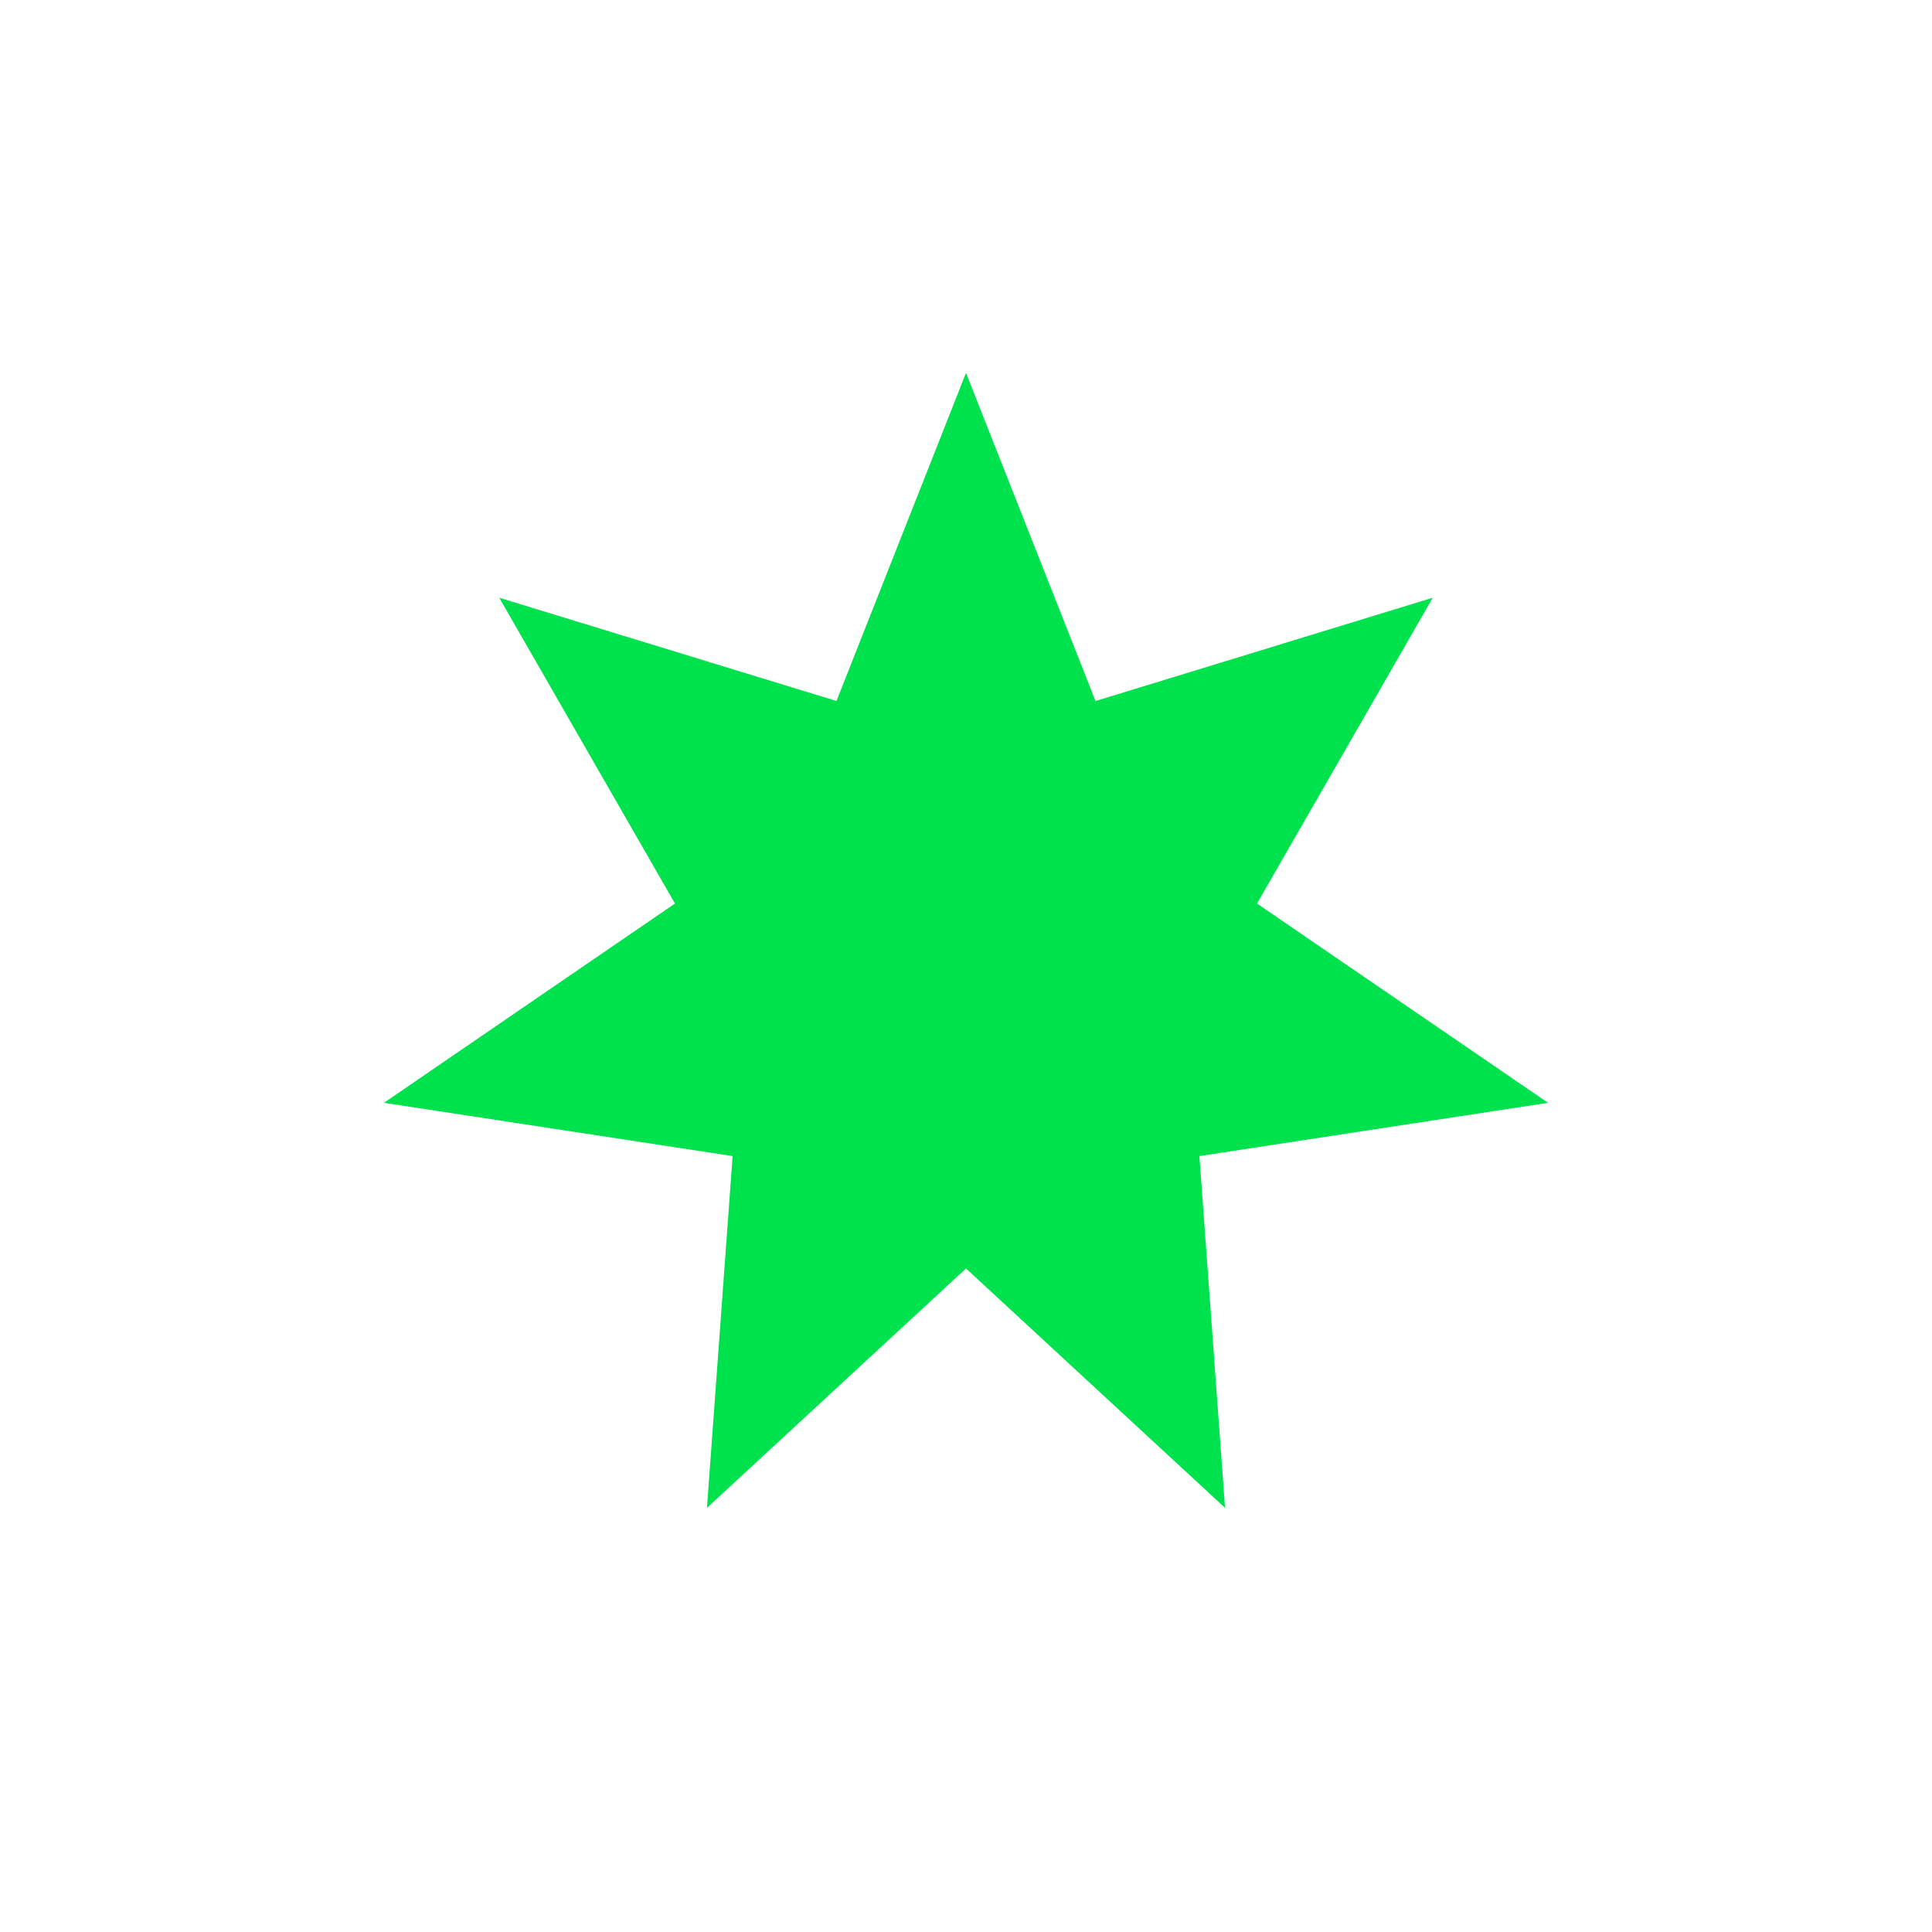
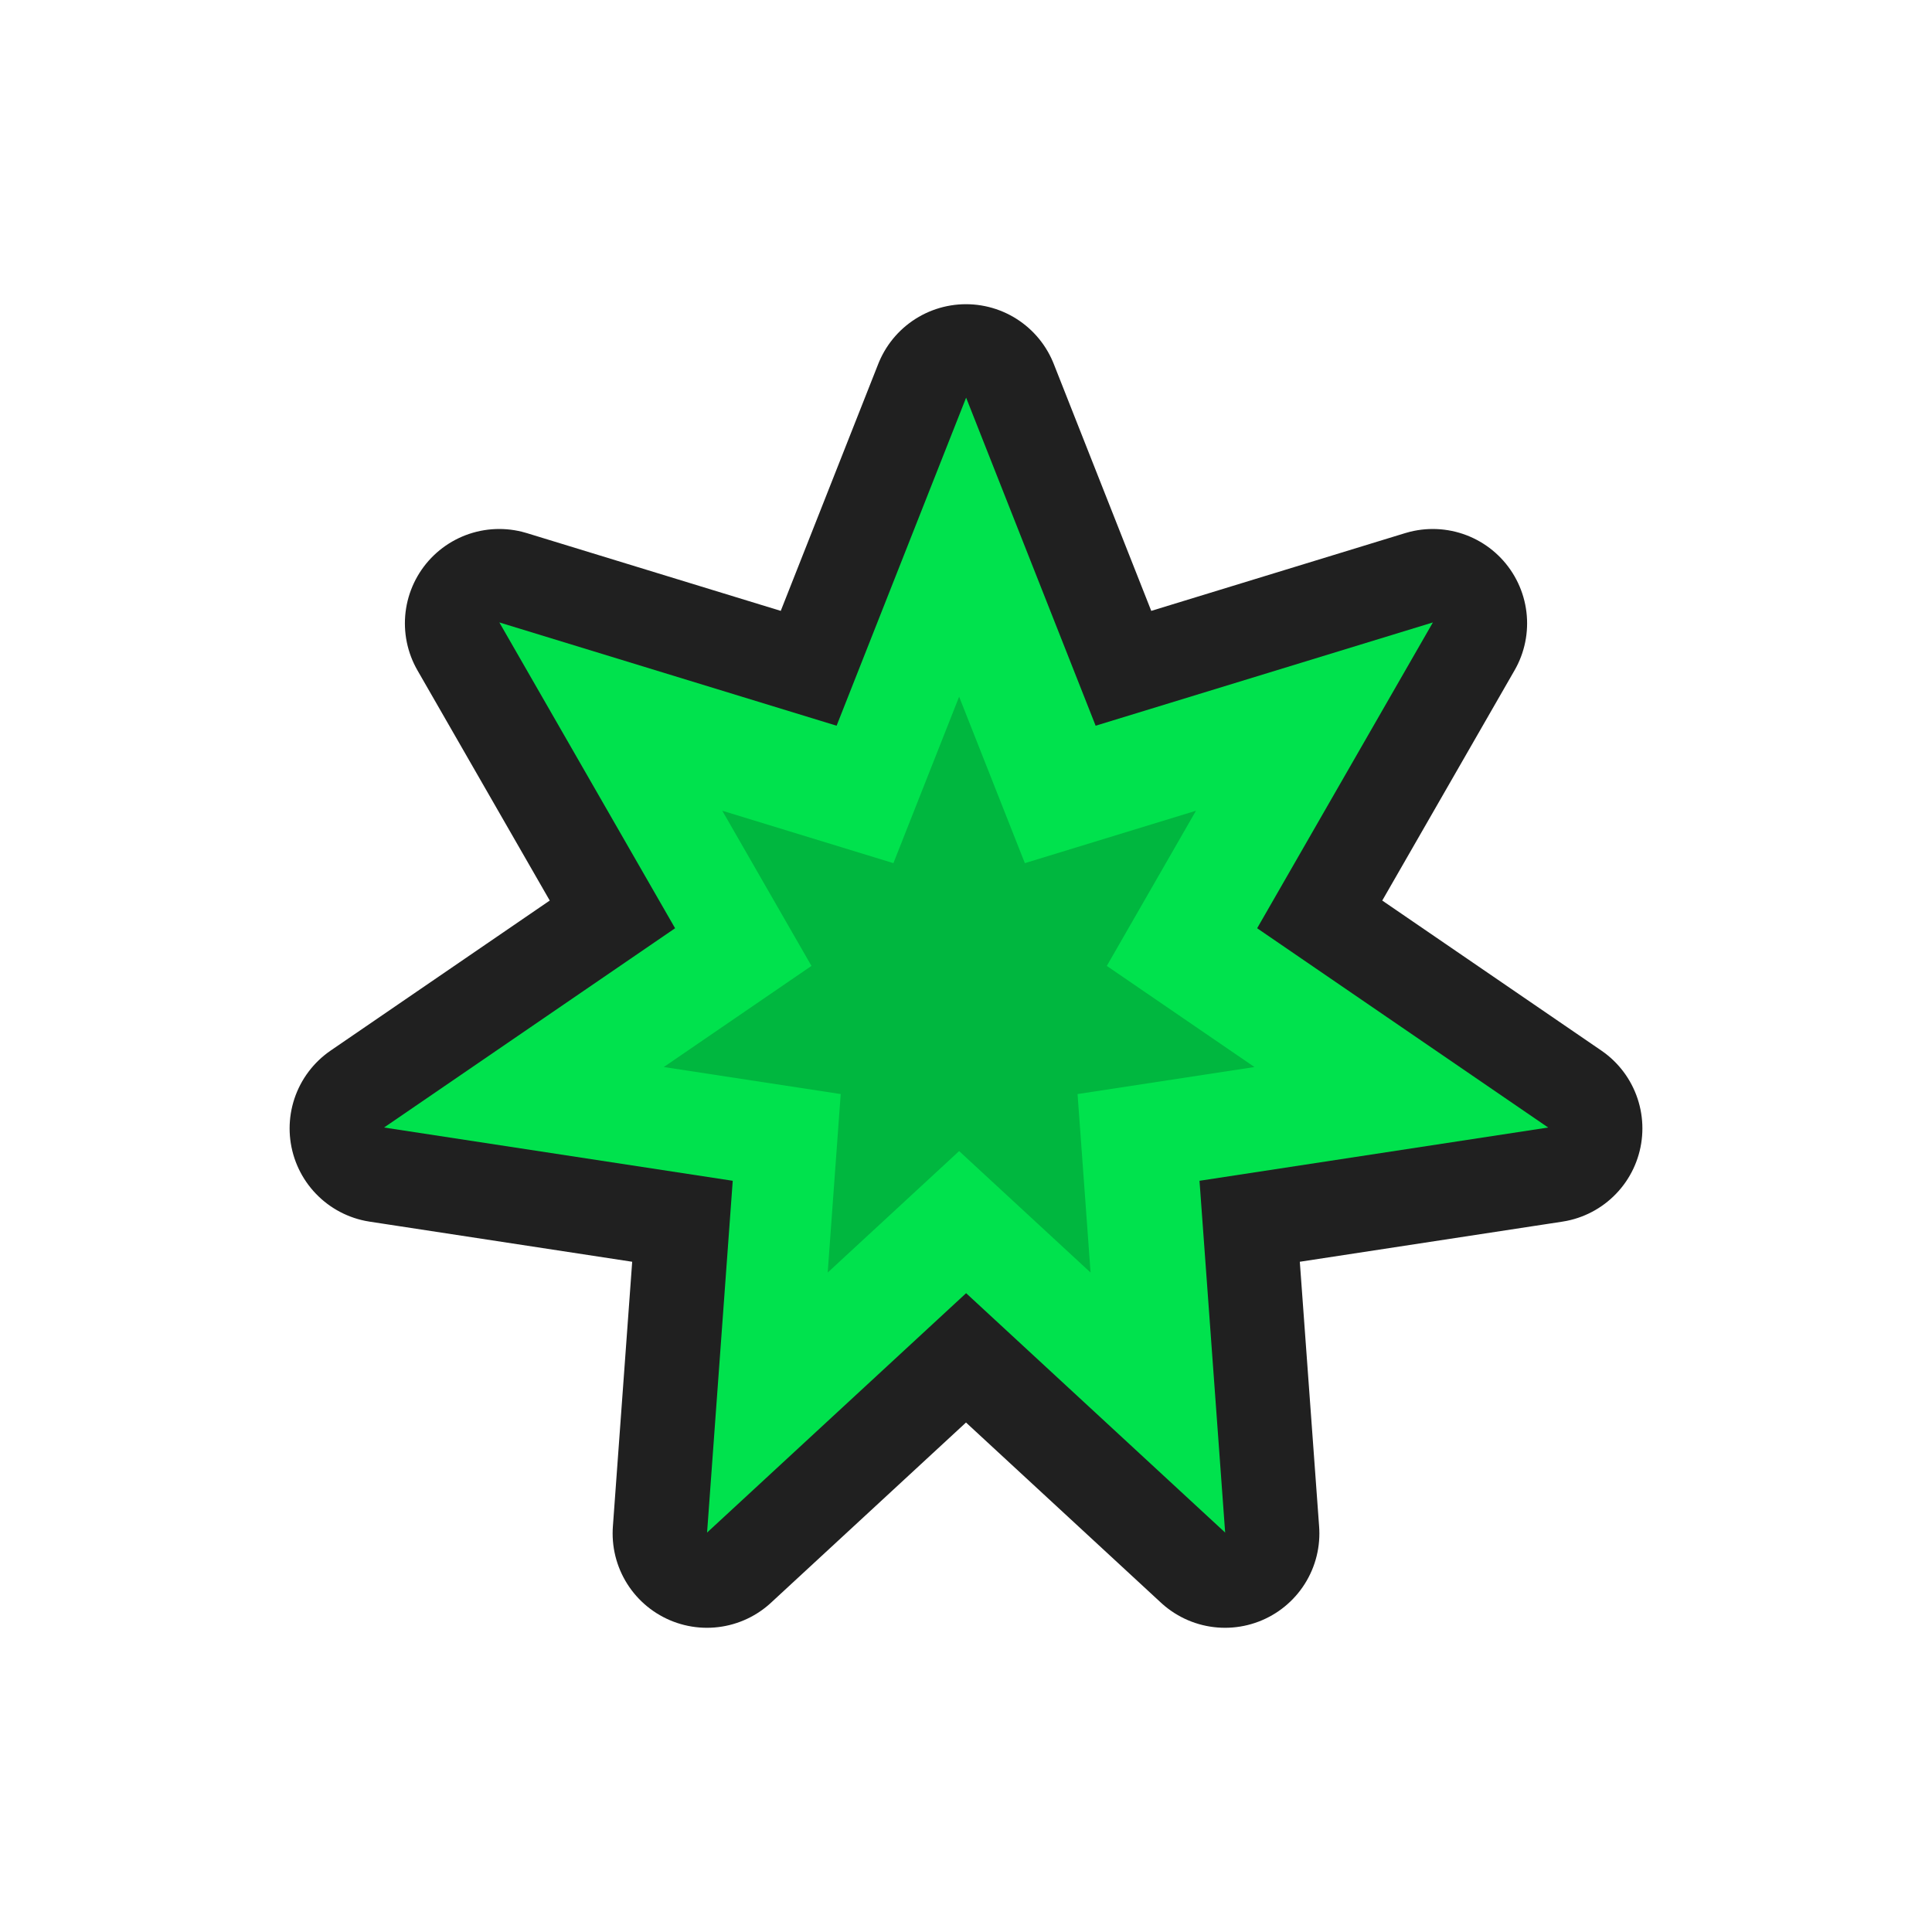
<svg xmlns="http://www.w3.org/2000/svg" xmlns:xlink="http://www.w3.org/1999/xlink" width="512" height="512" id="svg8471" version="1.1">
  <defs id="defs8473">
    <linearGradient xlink:href="#linearGradient3837-2-7" id="linearGradient4078" gradientUnits="userSpaceOnUse" gradientTransform="matrix(0.7071068,0.7071068,-0.7071068,0.7071068,235.9479,695.472)" x1="740.82" y1="357.632" x2="1074.445" y2="357.632" />
    <linearGradient id="linearGradient3837-2-7">
      <stop style="stop-color:#2e4f67;stop-opacity:0.204;" offset="0" id="stop3839-9-8" />
      <stop style="stop-color:#7e9cbd;stop-opacity:0.106;" offset="1" id="stop3841-81-8" />
    </linearGradient>
    <linearGradient id="linearGradient3837-2-1-7">
      <stop style="stop-color:#2e4f67;stop-opacity:0.204;" offset="0" id="stop3839-9-83-7" />
      <stop style="stop-color:#7e9cbd;stop-opacity:0.106;" offset="1" id="stop3841-81-17-2" />
    </linearGradient>
    <linearGradient xlink:href="#linearGradient3837-2-9" id="linearGradient4174" gradientUnits="userSpaceOnUse" gradientTransform="matrix(0.7071068,0.7071068,-0.7071068,0.7071068,-1476.052,355.472)" x1="740.82" y1="357.632" x2="1074.445" y2="357.632" />
    <linearGradient id="linearGradient3837-2-9">
      <stop style="stop-color:#2e4f67;stop-opacity:0.204;" offset="0" id="stop3839-9-5" />
      <stop style="stop-color:#7e9cbd;stop-opacity:0.106;" offset="1" id="stop3841-81-4" />
    </linearGradient>
    <clipPath clipPathUnits="userSpaceOnUse" id="clipPath8398-05">
      <rect style="fill:#7a878c;fill-opacity:1;stroke:none" id="rect8400-7" width="272.943" height="272.943" x="-2447.215" y="-834.579" ry="33.474" />
    </clipPath>
    <clipPath clipPathUnits="userSpaceOnUse" id="clipPath8708-2">
      <rect style="fill:#ebe24b;fill-opacity:1;stroke:none" id="rect8710-7" width="272.943" height="272.943" x="-2153.058" y="-833.165" ry="33.474" />
    </clipPath>
    <linearGradient id="linearGradient3837-5-4-5-5-2">
      <stop style="stop-color:#2e4f67;stop-opacity:0.204;" offset="0" id="stop3839-90-1-3-5-8" />
      <stop style="stop-color:#7e9cbd;stop-opacity:0.106;" offset="1" id="stop3841-70-8-5-5-3" />
    </linearGradient>
    <clipPath clipPathUnits="userSpaceOnUse" id="clipPath9000-0">
      <rect style="fill:#25cb5e;fill-opacity:1;stroke:none" id="rect9002-8" width="272.943" height="272.943" x="-2444.386" y="-541.837" ry="33.474" />
    </clipPath>
  </defs>
  <g id="layer1" transform="translate(0,-540.3622)">
-     <path style="fill:#00e24d;fill-opacity:1;stroke:none" id="path6185-80-9-1" d="m 1866,-1264.101 38.854,98.418 101.172,-30.985 -52.721,91.74 87.305,59.78 -104.597,15.98 7.696,105.53 -77.709,-71.814 -77.709,71.814 7.696,-105.53 -104.597,-15.98 87.305,-59.78 -52.721,-91.741 101.172,30.985 z" transform="matrix(0.883401,0,0,0.8833998,-1392.426,1755.9)" />
+     <g transform="translate(-3246.462,-99.775)" id="g7629">
+       <path style="fill:none;stroke:#202020;stroke-width:56.599;stroke-linecap:round;stroke-linejoin:round;stroke-miterlimit:4;stroke-opacity:1;stroke-dasharray:none" id="path6185-80-9-1-5-3-7-2-3" d="m 1866,-1264.101 38.854,98.418 101.172,-30.985 -52.721,91.74 87.305,59.78 -104.597,15.98 7.696,105.53 -77.709,-71.814 -77.709,71.814 7.696,-105.53 -104.597,-15.98 87.305,-59.78 -52.721,-91.741 101.172,30.985 z" transform="matrix(0.883401,0,0,0.8833998,1854.036,1862.46)" />
+       <path style="fill:#00e24d;fill-opacity:1;stroke:none" id="path6185-80-9-1-5-6-0-4" d="m 1866,-1264.101 38.854,98.418 101.172,-30.985 -52.721,91.74 87.305,59.78 -104.597,15.98 7.696,105.53 -77.709,-71.814 -77.709,71.814 7.696,-105.53 -104.597,-15.98 87.305,-59.78 -52.721,-91.741 101.172,30.985 z" transform="matrix(0.883401,0,0,0.8833998,1854.067,1862.224)" />
+       <path transform="matrix(0.4482556,0,0,0.4482556,2664.197,1391.404)" style="fill:#000000;fill-opacity:0.188;stroke:none" id="path6185-8-4-3-8-7" d="m 1866,-1264.101 38.854,98.418 101.172,-30.985 -52.721,91.74 87.305,59.78 -104.597,15.98 7.696,105.53 -77.709,-71.814 -77.709,71.814 7.696,-105.53 -104.597,-15.98 87.305,-59.78 -52.721,-91.741 101.172,30.985 z" />
+     </g>
  </g>
  <g id="layer2" style="display:none">
    <g transform="matrix(0.703125,0.703125,-0.703125,0.703125,1287.789,-397.0953)" id="g4277-1-6" style="opacity:0.25;fill:#000000;fill-opacity:1">
      <rect style="fill:#000000;fill-opacity:1;stroke:none" id="rect4187-0-0-3" width="64" height="192" x="1180.362" y="159.071" transform="matrix(0,1,-1,0,0,0)" />
      <rect style="fill:#000000;fill-opacity:1;stroke:none" id="rect4187-0-7-2-7" width="64" height="192" x="223.071" y="-1308.362" transform="scale(-1,-1)" />
    </g>
    <g transform="matrix(0.703125,0.703125,-0.703125,0.703125,1287.789,-417.0953)" id="g4277-1" style="fill:#eb0000;fill-opacity:1">
      <rect style="fill:#eb0000;fill-opacity:1;stroke:none" id="rect4187-0-0" width="64" height="192" x="1180.362" y="159.071" transform="matrix(0,1,-1,0,0,0)" />
      <rect style="fill:#eb0000;fill-opacity:1;stroke:none" id="rect4187-0-7-2" width="64" height="192" x="223.071" y="-1308.362" transform="scale(-1,-1)" />
    </g>
  </g>
  <g id="layer3" style="display:none">
    <path style="opacity:0.25;fill:#e0ad00;fill-opacity:1;stroke:none;display:inline" id="path3010" d="m 508.571,258.429 a 254.286,256.429 0 1 1 -508.571,0 254.286,256.429 0 1 1 508.571,0 z" transform="matrix(0.6370786,0,0,0.6317549,94,92.73648)" />
  </g>
</svg>
